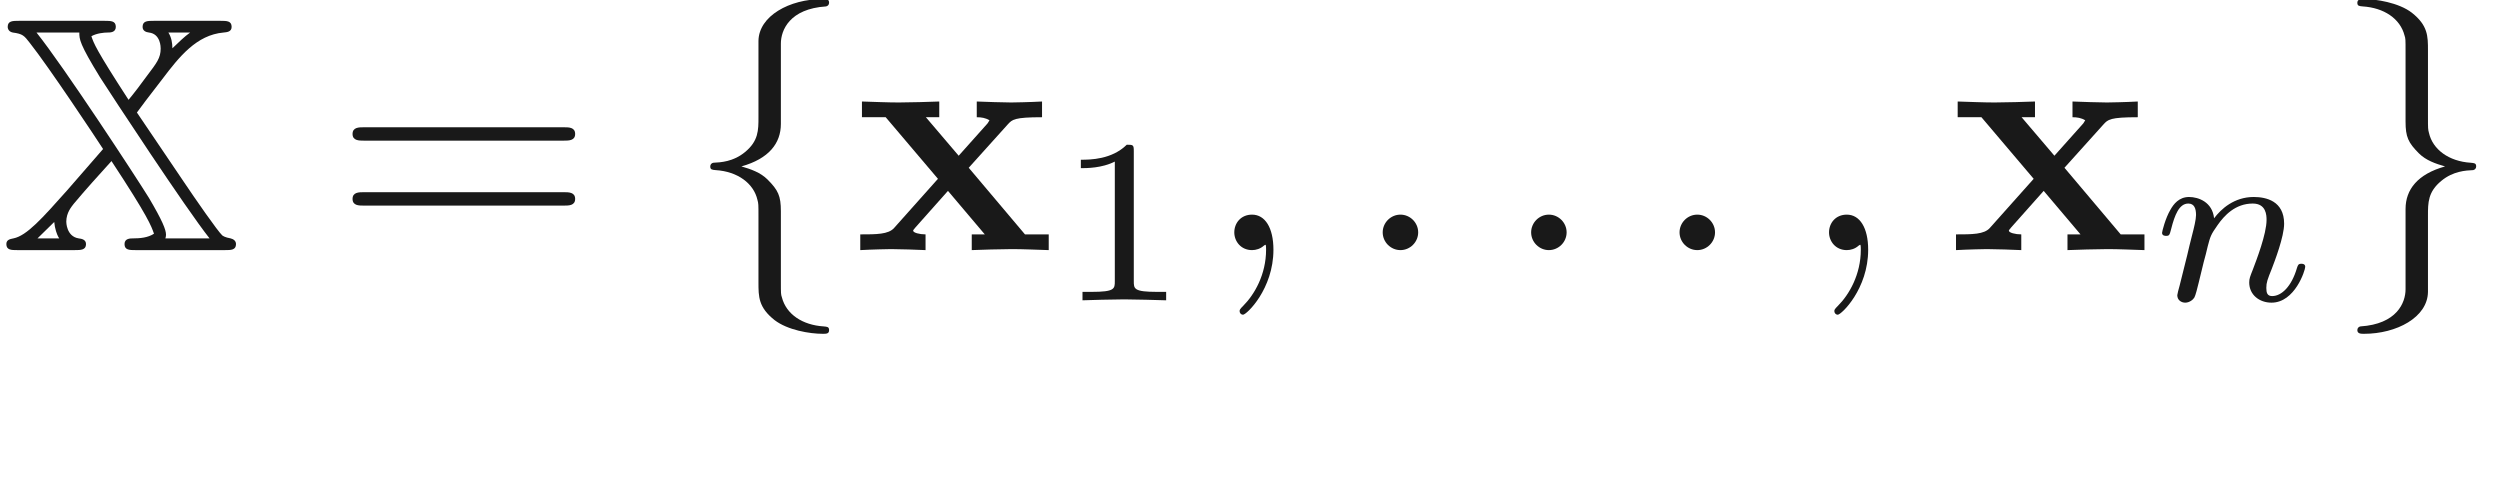
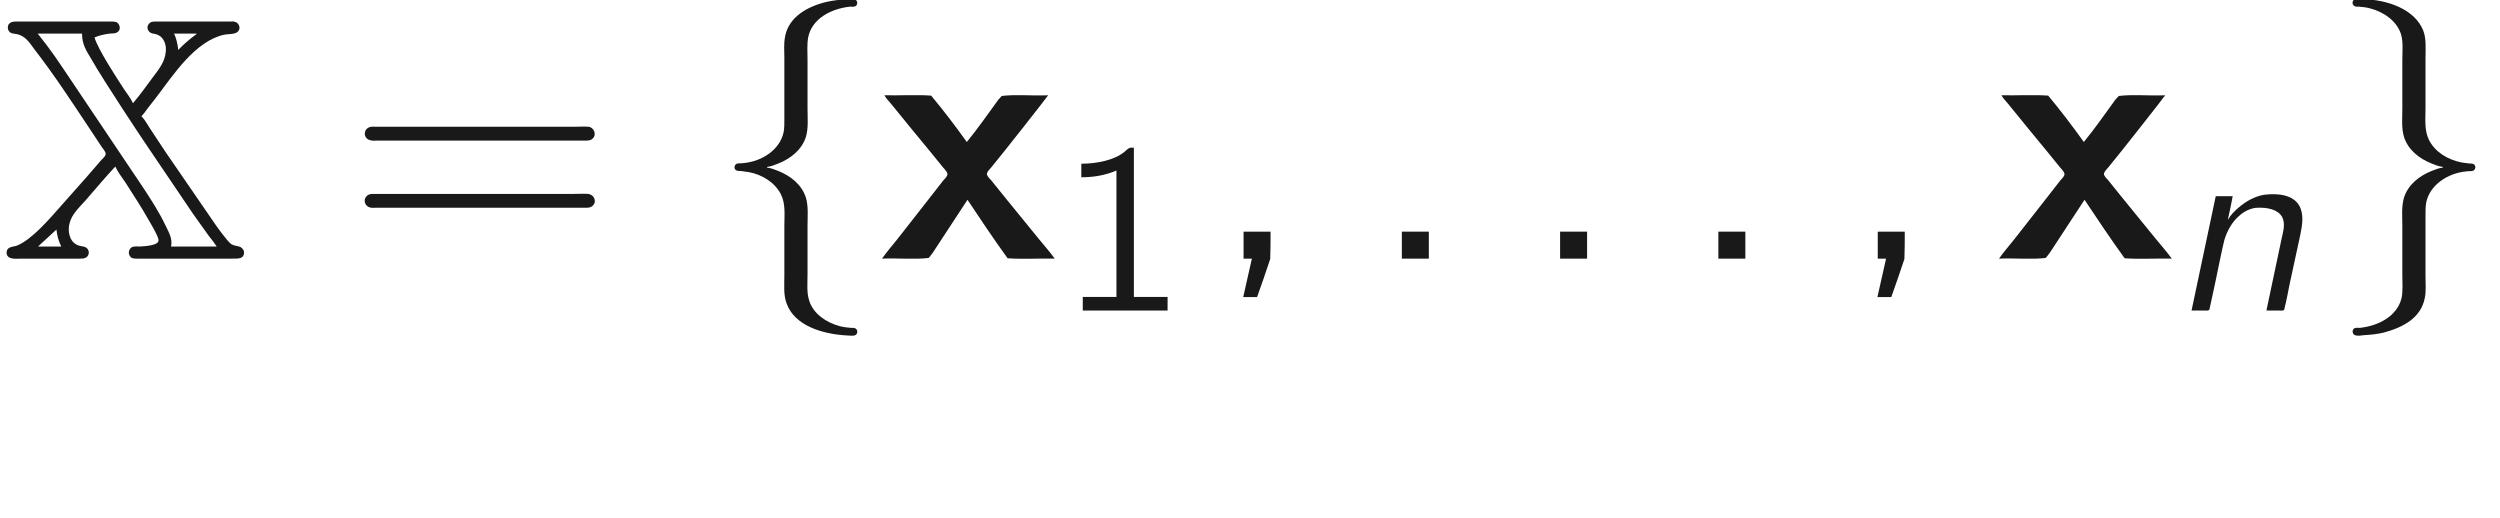
- <svg xmlns="http://www.w3.org/2000/svg" xmlns:ns1="http://github.com/leegao/readme2tex/" xmlns:xlink="http://www.w3.org/1999/xlink" height="14.888pt" ns1:offset="2.481320000000009" version="1.1" viewBox="-52.093 -69.481 74.407 14.888" width="74.407pt">
+ <svg xmlns="http://www.w3.org/2000/svg" xmlns:ns1="http://github.com/leegao/readme2tex/" xmlns:xlink="http://www.w3.org/1999/xlink" height="14.888pt" ns1:offset="2.2056200000000086" version="1.1" viewBox="-52.176 -69.481 71.954 14.888" width="71.954pt">
  <defs>
-     <path d="M3.447 -2.451L4.613 -3.746C4.742 -3.885 4.802 -3.955 5.629 -3.955V-4.423C5.28 -4.403 4.762 -4.394 4.712 -4.394C4.463 -4.394 3.965 -4.413 3.686 -4.423V-3.955C3.826 -3.955 3.945 -3.935 4.065 -3.865C4.025 -3.806 4.025 -3.786 3.985 -3.746L3.148 -2.809L2.172 -3.955H2.57V-4.423C2.311 -4.413 1.684 -4.394 1.365 -4.394S0.598 -4.413 0.269 -4.423V-3.955H0.976L2.531 -2.122L1.225 -0.658C1.056 -0.468 0.697 -0.468 0.219 -0.468V0C0.568 -0.02 1.086 -0.03 1.136 -0.03C1.385 -0.03 1.963 -0.01 2.162 0V-0.468C1.983 -0.468 1.793 -0.518 1.793 -0.578C1.793 -0.588 1.793 -0.598 1.863 -0.677L2.829 -1.763L3.925 -0.468H3.537V0C3.796 -0.01 4.403 -0.03 4.732 -0.03C5.051 -0.03 5.499 -0.01 5.828 0V-0.468H5.121L3.447 -2.451Z" id="g0-120" />
-     <path d="M2.819 -6.147C2.819 -6.545 3.078 -7.183 4.164 -7.253C4.214 -7.263 4.254 -7.303 4.254 -7.362C4.254 -7.472 4.174 -7.472 4.065 -7.472C3.068 -7.472 2.162 -6.964 2.152 -6.227V-3.955C2.152 -3.567 2.152 -3.248 1.753 -2.919C1.405 -2.63 1.026 -2.61 0.807 -2.6C0.757 -2.59 0.717 -2.55 0.717 -2.491C0.717 -2.391 0.777 -2.391 0.877 -2.381C1.534 -2.341 2.012 -1.983 2.122 -1.494C2.152 -1.385 2.152 -1.365 2.152 -1.006V0.966C2.152 1.385 2.152 1.704 2.63 2.082C3.019 2.381 3.676 2.491 4.065 2.491C4.174 2.491 4.254 2.491 4.254 2.381C4.254 2.281 4.194 2.281 4.095 2.271C3.467 2.232 2.979 1.913 2.849 1.405C2.819 1.315 2.819 1.295 2.819 0.936V-1.156C2.819 -1.614 2.74 -1.783 2.421 -2.102C2.212 -2.311 1.923 -2.411 1.644 -2.491C2.461 -2.72 2.819 -3.178 2.819 -3.756V-6.147Z" id="g2-102" />
-     <path d="M2.152 1.166C2.152 1.564 1.893 2.202 0.807 2.271C0.757 2.281 0.717 2.321 0.717 2.381C0.717 2.491 0.827 2.491 0.917 2.491C1.883 2.491 2.809 2.002 2.819 1.245V-1.026C2.819 -1.415 2.819 -1.734 3.218 -2.062C3.567 -2.351 3.945 -2.371 4.164 -2.381C4.214 -2.391 4.254 -2.431 4.254 -2.491C4.254 -2.59 4.194 -2.59 4.095 -2.6C3.437 -2.64 2.959 -2.999 2.849 -3.487C2.819 -3.597 2.819 -3.616 2.819 -3.975V-5.948C2.819 -6.366 2.819 -6.685 2.341 -7.064C1.943 -7.372 1.255 -7.472 0.917 -7.472C0.827 -7.472 0.717 -7.472 0.717 -7.362C0.717 -7.263 0.777 -7.263 0.877 -7.253C1.504 -7.213 1.993 -6.894 2.122 -6.386C2.152 -6.296 2.152 -6.276 2.152 -5.918V-3.826C2.152 -3.367 2.232 -3.198 2.55 -2.879C2.76 -2.67 3.049 -2.57 3.328 -2.491C2.511 -2.262 2.152 -1.803 2.152 -1.225V1.166Z" id="g2-103" />
-     <path d="M4.573 -6.824C4.394 -6.824 4.244 -6.824 4.244 -6.645C4.244 -6.526 4.344 -6.486 4.433 -6.476C4.782 -6.436 4.782 -6.037 4.782 -5.998C4.782 -5.719 4.663 -5.569 4.384 -5.2C4.204 -4.951 3.985 -4.663 3.826 -4.473C2.849 -5.978 2.79 -6.157 2.72 -6.366C2.879 -6.456 3.098 -6.476 3.208 -6.476C3.278 -6.476 3.447 -6.476 3.447 -6.645C3.447 -6.824 3.298 -6.824 3.118 -6.824H0.558C0.379 -6.824 0.229 -6.824 0.229 -6.645C0.229 -6.635 0.229 -6.506 0.379 -6.476C0.677 -6.436 0.717 -6.386 0.887 -6.167C1.455 -5.45 2.869 -3.318 3.068 -3.009L1.993 -1.773C1.255 -0.946 0.797 -0.428 0.399 -0.349C0.299 -0.329 0.189 -0.309 0.189 -0.179C0.189 0 0.339 0 0.518 0H2.222C2.401 0 2.56 0 2.56 -0.179C2.56 -0.319 2.421 -0.339 2.341 -0.349C1.973 -0.408 1.973 -0.837 1.973 -0.847C1.973 -1.116 2.132 -1.295 2.192 -1.375C2.55 -1.803 2.939 -2.232 3.318 -2.65C4.413 -0.986 4.503 -0.717 4.583 -0.488C4.403 -0.369 4.164 -0.349 3.965 -0.349C3.875 -0.349 3.706 -0.349 3.706 -0.179C3.706 0 3.856 0 4.035 0H6.695C6.874 0 7.024 0 7.024 -0.179C7.024 -0.279 6.944 -0.329 6.864 -0.349C6.695 -0.379 6.645 -0.418 6.615 -0.438C6.476 -0.568 5.838 -1.484 5.43 -2.092L4.075 -4.095C4.095 -4.125 4.204 -4.264 4.334 -4.443L4.832 -5.091C5.33 -5.748 5.848 -6.406 6.655 -6.476C6.755 -6.486 6.894 -6.496 6.894 -6.645C6.894 -6.824 6.745 -6.824 6.565 -6.824H4.573ZM5.659 -6.476C5.479 -6.346 5.32 -6.187 5.131 -6.007C5.131 -6.167 5.101 -6.336 5.011 -6.476H5.659ZM1.614 -0.837C1.614 -0.827 1.634 -0.717 1.634 -0.697C1.674 -0.498 1.734 -0.389 1.763 -0.349H1.116L1.614 -0.837ZM2.361 -6.476C2.361 -6.276 2.361 -6.147 2.979 -5.141C3.337 -4.583 5.519 -1.255 6.237 -0.349H4.922C4.932 -0.379 4.941 -0.418 4.941 -0.458C4.941 -0.608 4.832 -0.877 4.433 -1.554C4.025 -2.212 1.893 -5.469 1.086 -6.476H2.361Z" id="g1-88" />
-     <path d="M1.913 -0.528C1.913 -0.817 1.674 -1.056 1.385 -1.056S0.857 -0.817 0.857 -0.528S1.096 0 1.385 0S1.913 -0.239 1.913 -0.528Z" id="g3-58" />
-     <path d="M2.022 -0.01C2.022 -0.667 1.773 -1.056 1.385 -1.056C1.056 -1.056 0.857 -0.807 0.857 -0.528C0.857 -0.259 1.056 0 1.385 0C1.504 0 1.634 -0.04 1.734 -0.13C1.763 -0.149 1.773 -0.159 1.783 -0.159S1.803 -0.149 1.803 -0.01C1.803 0.727 1.455 1.325 1.126 1.654C1.016 1.763 1.016 1.783 1.016 1.813C1.016 1.883 1.066 1.923 1.116 1.923C1.225 1.923 2.022 1.156 2.022 -0.01Z" id="g3-59" />
-     <path d="M0.851 -0.439C0.823 -0.349 0.781 -0.174 0.781 -0.153C0.781 0 0.907 0.07 1.018 0.07C1.144 0.07 1.255 -0.021 1.29 -0.084S1.381 -0.37 1.416 -0.516C1.451 -0.649 1.527 -0.969 1.569 -1.144C1.611 -1.297 1.653 -1.451 1.688 -1.611C1.764 -1.897 1.778 -1.953 1.981 -2.239C2.176 -2.518 2.504 -2.88 3.027 -2.88C3.431 -2.88 3.438 -2.525 3.438 -2.392C3.438 -1.974 3.138 -1.2 3.027 -0.907C2.95 -0.711 2.922 -0.649 2.922 -0.53C2.922 -0.16 3.229 0.07 3.585 0.07C4.282 0.07 4.589 -0.893 4.589 -0.997C4.589 -1.088 4.498 -1.088 4.477 -1.088C4.38 -1.088 4.373 -1.046 4.345 -0.969C4.184 -0.411 3.884 -0.126 3.605 -0.126C3.459 -0.126 3.431 -0.223 3.431 -0.37C3.431 -0.53 3.466 -0.621 3.592 -0.934C3.675 -1.151 3.961 -1.89 3.961 -2.28C3.961 -2.957 3.424 -3.075 3.055 -3.075C2.476 -3.075 2.085 -2.72 1.876 -2.441C1.827 -2.922 1.416 -3.075 1.13 -3.075C0.83 -3.075 0.669 -2.859 0.579 -2.699C0.425 -2.441 0.328 -2.043 0.328 -2.008C0.328 -1.918 0.425 -1.918 0.446 -1.918C0.544 -1.918 0.551 -1.939 0.6 -2.127C0.704 -2.538 0.837 -2.88 1.109 -2.88C1.29 -2.88 1.339 -2.727 1.339 -2.538C1.339 -2.406 1.276 -2.148 1.227 -1.96S1.109 -1.485 1.074 -1.332L0.851 -0.439Z" id="g4-110" />
-     <path d="M6.844 -3.258C6.994 -3.258 7.183 -3.258 7.183 -3.457S6.994 -3.656 6.854 -3.656H0.887C0.747 -3.656 0.558 -3.656 0.558 -3.457S0.747 -3.258 0.897 -3.258H6.844ZM6.854 -1.325C6.994 -1.325 7.183 -1.325 7.183 -1.524S6.994 -1.724 6.844 -1.724H0.897C0.747 -1.724 0.558 -1.724 0.558 -1.524S0.747 -1.325 0.887 -1.325H6.854Z" id="g5-61" />
-     <path d="M3.318 -0.757C3.357 -0.359 3.626 0.06 4.095 0.06C4.304 0.06 4.912 -0.08 4.912 -0.887V-1.445H4.663V-0.887C4.663 -0.309 4.413 -0.249 4.304 -0.249C3.975 -0.249 3.935 -0.697 3.935 -0.747V-2.74C3.935 -3.158 3.935 -3.547 3.577 -3.915C3.188 -4.304 2.69 -4.463 2.212 -4.463C1.395 -4.463 0.707 -3.995 0.707 -3.337C0.707 -3.039 0.907 -2.869 1.166 -2.869C1.445 -2.869 1.624 -3.068 1.624 -3.328C1.624 -3.447 1.574 -3.776 1.116 -3.786C1.385 -4.135 1.873 -4.244 2.192 -4.244C2.68 -4.244 3.248 -3.856 3.248 -2.969V-2.6C2.74 -2.57 2.042 -2.54 1.415 -2.242C0.667 -1.903 0.418 -1.385 0.418 -0.946C0.418 -0.139 1.385 0.11 2.012 0.11C2.67 0.11 3.128 -0.289 3.318 -0.757ZM3.248 -2.391V-1.395C3.248 -0.448 2.531 -0.11 2.082 -0.11C1.594 -0.11 1.186 -0.458 1.186 -0.956C1.186 -1.504 1.604 -2.331 3.248 -2.391Z" id="g5-97" />
-     <path d="M2.336 -4.435C2.336 -4.624 2.322 -4.631 2.127 -4.631C1.681 -4.191 1.046 -4.184 0.76 -4.184V-3.933C0.928 -3.933 1.388 -3.933 1.771 -4.129V-0.572C1.771 -0.342 1.771 -0.251 1.074 -0.251H0.809V0C0.934 -0.007 1.792 -0.028 2.05 -0.028C2.267 -0.028 3.145 -0.007 3.299 0V-0.251H3.034C2.336 -0.251 2.336 -0.342 2.336 -0.572V-4.435Z" id="g6-49" />
+     <path d="M3.318 -2.65C3.397 -2.481 3.517 -2.331 3.616 -2.182C3.836 -1.833 4.065 -1.494 4.264 -1.136C4.334 -1.016 4.543 -0.677 4.563 -0.538C4.583 -0.369 4.135 -0.359 4.035 -0.349C3.965 -0.349 3.885 -0.359 3.816 -0.339C3.716 -0.299 3.676 -0.169 3.736 -0.08C3.776 0 3.865 0 3.945 0H6.685C6.844 0 7.004 0.01 7.024 -0.149C7.034 -0.229 6.984 -0.299 6.914 -0.339C6.824 -0.369 6.735 -0.369 6.655 -0.418C6.535 -0.508 6.237 -0.927 6.197 -0.986L4.772 -3.059L4.324 -3.736C4.244 -3.856 4.174 -3.995 4.075 -4.095V-4.105C4.135 -4.164 4.184 -4.234 4.234 -4.304L4.513 -4.663C4.991 -5.29 5.619 -6.266 6.456 -6.446C6.625 -6.476 6.864 -6.436 6.894 -6.635C6.894 -6.715 6.844 -6.795 6.765 -6.814C6.715 -6.834 6.665 -6.824 6.615 -6.824H4.493C4.413 -6.824 4.334 -6.824 4.284 -6.755C4.214 -6.675 4.244 -6.565 4.324 -6.506C4.394 -6.466 4.483 -6.476 4.553 -6.436C4.722 -6.356 4.792 -6.147 4.772 -5.968C4.752 -5.659 4.563 -5.44 4.384 -5.2S4.025 -4.702 3.826 -4.473C3.756 -4.633 3.636 -4.772 3.547 -4.912C3.347 -5.22 2.819 -6.027 2.72 -6.366C2.859 -6.426 2.999 -6.456 3.148 -6.476C3.248 -6.486 3.357 -6.466 3.427 -6.565C3.477 -6.655 3.427 -6.775 3.337 -6.814C3.288 -6.824 3.238 -6.824 3.188 -6.824H0.468C0.379 -6.824 0.289 -6.814 0.239 -6.725C0.209 -6.645 0.229 -6.555 0.299 -6.506C0.349 -6.476 0.408 -6.476 0.458 -6.466C0.727 -6.426 0.857 -6.207 0.996 -6.017C1.554 -5.3 2.052 -4.533 2.55 -3.786L2.919 -3.228C2.939 -3.188 3.059 -3.068 3.039 -3.009C3.039 -2.939 2.939 -2.869 2.899 -2.819L2.521 -2.381L1.734 -1.494C1.435 -1.156 0.927 -0.558 0.498 -0.379C0.369 -0.329 0.189 -0.359 0.189 -0.159C0.209 0.04 0.468 0 0.608 0H2.301C2.371 0 2.441 0 2.501 -0.05C2.58 -0.12 2.57 -0.249 2.491 -0.309S2.301 -0.349 2.212 -0.399C1.993 -0.508 1.943 -0.797 2.002 -1.016C2.062 -1.275 2.281 -1.474 2.451 -1.664C2.74 -1.993 3.019 -2.331 3.318 -2.65ZM2.361 -6.476C2.361 -6.157 2.491 -5.978 2.62 -5.758C3.009 -5.071 4.144 -3.377 4.144 -3.377L5.559 -1.285L6.007 -0.658C6.087 -0.558 6.167 -0.458 6.237 -0.349H4.922C4.971 -0.548 4.872 -0.737 4.782 -0.917C4.593 -1.325 4.344 -1.704 4.095 -2.082L1.773 -5.539C1.634 -5.748 1.484 -5.958 1.335 -6.157C1.255 -6.266 1.166 -6.366 1.086 -6.476H2.361ZM5.659 -6.476V-6.466C5.469 -6.326 5.29 -6.177 5.131 -6.007C5.111 -6.187 5.071 -6.346 5.011 -6.476H5.659ZM1.624 -0.837C1.644 -0.648 1.694 -0.488 1.763 -0.349H1.106V-0.359L1.624 -0.837Z" id="g1-88" />
+     <path d="M1.654 -2.62V-2.64C1.763 -2.65 1.883 -2.7 1.983 -2.74C2.331 -2.879 2.65 -3.128 2.77 -3.497C2.849 -3.756 2.819 -4.045 2.819 -4.314V-5.729C2.819 -5.938 2.8 -6.167 2.839 -6.376C2.949 -6.904 3.487 -7.193 4.045 -7.253C4.095 -7.253 4.144 -7.243 4.194 -7.263C4.274 -7.303 4.264 -7.432 4.184 -7.462S3.995 -7.472 3.915 -7.462C3.736 -7.452 3.557 -7.432 3.377 -7.392C2.819 -7.263 2.271 -6.954 2.172 -6.386C2.132 -6.187 2.152 -5.978 2.152 -5.778V-3.985C2.152 -3.875 2.152 -3.756 2.132 -3.646C2.032 -3.148 1.524 -2.8 0.976 -2.75C0.857 -2.73 0.747 -2.78 0.717 -2.64C0.717 -2.531 0.797 -2.521 0.907 -2.521L1.126 -2.491C1.504 -2.421 1.873 -2.202 2.052 -1.853C2.192 -1.574 2.152 -1.255 2.152 -0.956V0.498C2.152 0.767 2.122 1.056 2.222 1.305C2.451 1.913 3.208 2.172 3.965 2.212C4.035 2.212 4.135 2.232 4.194 2.202S4.274 2.082 4.224 2.032C4.184 1.983 4.125 1.993 4.075 1.993C3.965 1.983 3.856 1.973 3.746 1.943C3.367 1.843 2.989 1.594 2.869 1.215C2.79 0.976 2.819 0.717 2.819 0.468V-0.946C2.819 -1.215 2.849 -1.504 2.77 -1.763C2.65 -2.132 2.331 -2.381 1.983 -2.521C1.883 -2.56 1.763 -2.61 1.654 -2.62Z" id="g2-102" />
+     <path d="M3.318 -2.64V-2.62C3.208 -2.61 3.088 -2.56 2.989 -2.521C2.64 -2.381 2.321 -2.132 2.202 -1.763C2.122 -1.504 2.152 -1.215 2.152 -0.946V0.468C2.152 0.687 2.172 0.917 2.132 1.126C2.012 1.644 1.484 1.933 0.927 1.993C0.877 1.993 0.827 1.983 0.777 2.002C0.697 2.042 0.707 2.172 0.787 2.202S0.976 2.212 1.056 2.202C1.245 2.192 1.425 2.172 1.604 2.132C2.162 1.983 2.69 1.714 2.8 1.126C2.839 0.927 2.819 0.717 2.819 0.518V-1.275C2.819 -1.385 2.819 -1.504 2.839 -1.614C2.939 -2.112 3.447 -2.461 3.995 -2.511C4.115 -2.531 4.224 -2.481 4.254 -2.62C4.254 -2.73 4.174 -2.74 4.065 -2.74L3.846 -2.77C3.467 -2.849 3.098 -3.059 2.919 -3.417C2.78 -3.696 2.819 -4.025 2.819 -4.324V-5.768C2.819 -6.037 2.849 -6.326 2.75 -6.575C2.501 -7.173 1.753 -7.452 0.986 -7.472C0.927 -7.472 0.837 -7.482 0.777 -7.462C0.717 -7.432 0.697 -7.342 0.747 -7.293C0.787 -7.243 0.847 -7.253 0.897 -7.253C1.006 -7.243 1.116 -7.233 1.225 -7.203C1.604 -7.103 1.983 -6.854 2.112 -6.466C2.182 -6.237 2.152 -5.968 2.152 -5.729V-4.314C2.152 -4.045 2.122 -3.756 2.202 -3.497C2.321 -3.128 2.64 -2.879 2.989 -2.74C3.088 -2.7 3.208 -2.65 3.318 -2.64Z" id="g2-103" />
+     <path d="M1.632 -2.622H1.625C1.674 -2.845 1.723 -3.062 1.764 -3.292H1.276L0.579 0H0.941C1.011 0 1.102 0.021 1.102 -0.07C1.116 -0.119 1.213 -0.586 1.255 -0.774C1.304 -1.004 1.478 -1.869 1.527 -2.043C1.611 -2.308 1.75 -2.559 1.96 -2.734C2.092 -2.852 2.26 -2.936 2.434 -2.957C2.762 -2.978 3.068 -2.908 3.187 -2.692C3.292 -2.49 3.208 -2.253 3.166 -2.043L2.734 0H3.103C3.18 0 3.257 0.021 3.257 -0.077C3.299 -0.216 3.396 -0.732 3.396 -0.732L3.71 -2.183C3.766 -2.455 3.822 -2.769 3.675 -3.027C3.494 -3.327 3.082 -3.382 2.671 -3.333C2.385 -3.285 2.134 -3.138 1.918 -2.95C1.813 -2.859 1.702 -2.748 1.632 -2.622Z" id="g3-110" />
+     <path d="M1.066 -0.777V0H1.843V-0.777H1.066Z" id="g4-58" />
+     <path d="M1.066 -0.777V0H1.305L1.056 1.106H1.455C1.584 0.737 1.714 0.379 1.833 0.01C1.843 -0.239 1.843 -0.508 1.843 -0.777H1.066Z" id="g4-59" />
+     <path d="M0.774 -4.226V-3.836C1.123 -3.836 1.465 -3.891 1.785 -4.031V-0.391H0.816V0H3.257V-0.391H2.287V-4.686C2.246 -4.686 2.197 -4.693 2.162 -4.679C2.106 -4.659 2.064 -4.603 2.015 -4.568C1.73 -4.331 1.227 -4.226 0.774 -4.226Z" id="g5-49" />
+     <path d="M0.707 -3.786C0.508 -3.726 0.518 -3.447 0.727 -3.407C0.787 -3.387 0.857 -3.397 0.917 -3.397H6.904C6.984 -3.397 7.064 -3.397 7.123 -3.457C7.243 -3.567 7.163 -3.776 7.004 -3.796C6.864 -3.806 6.725 -3.796 6.585 -3.796H0.877C0.827 -3.796 0.757 -3.806 0.707 -3.786ZM0.588 -1.763C0.518 -1.654 0.588 -1.504 0.707 -1.474C0.767 -1.455 0.827 -1.465 0.887 -1.465H6.914C6.994 -1.465 7.064 -1.465 7.123 -1.524C7.253 -1.644 7.163 -1.843 6.994 -1.863C6.854 -1.873 6.715 -1.863 6.575 -1.863H0.887C0.757 -1.863 0.658 -1.873 0.588 -1.763Z" id="g6-61" />
+     <path d="M0.867 -3.846C0.936 -3.875 0.996 -3.925 1.056 -3.965C1.415 -4.174 1.843 -4.354 2.361 -4.354C2.471 -4.354 2.58 -4.364 2.69 -4.334C2.909 -4.274 3.108 -4.125 3.238 -3.935C3.387 -3.676 3.447 -3.497 3.447 -3.088V-2.64C2.401 -2.64 1.275 -2.421 0.777 -1.793C0.379 -1.295 0.528 -0.468 1.046 -0.1C1.305 0.09 1.614 0.1 1.923 0.06C2.371 0.01 2.829 -0.12 3.188 -0.408C3.288 -0.488 3.377 -0.588 3.457 -0.687V0H4.085V-2.63C4.085 -2.899 4.105 -3.178 4.075 -3.447C4.015 -3.895 3.756 -4.274 3.427 -4.523C2.919 -4.902 2.202 -4.882 1.524 -4.702C1.385 -4.663 0.897 -4.493 0.837 -4.394C0.807 -4.354 0.827 -4.284 0.827 -4.234C0.847 -4.105 0.857 -3.975 0.867 -3.846ZM3.447 -2.341V-1.594C3.447 -1.355 3.447 -1.136 3.318 -0.927C3.238 -0.797 3.118 -0.707 2.989 -0.628C2.441 -0.289 1.524 -0.349 1.245 -0.847C1.026 -1.205 1.235 -1.624 1.534 -1.853C1.943 -2.192 2.819 -2.341 3.447 -2.341Z" id="g6-97" />
+     <path d="M0.07 -4.702C0.11 -4.623 0.179 -4.553 0.239 -4.483C0.329 -4.364 1.405 -3.059 1.405 -3.059L1.753 -2.63C1.793 -2.58 1.873 -2.511 1.883 -2.441C1.893 -2.381 1.813 -2.301 1.773 -2.262L1.415 -1.803L0.448 -0.568C0.299 -0.379 0.139 -0.199 0 0C0.438 -0.02 0.946 0.03 1.345 -0.02L1.455 -0.159L2.461 -1.694C2.839 -1.126 3.218 -0.558 3.616 -0.01C4.045 0.02 4.523 -0.01 4.971 0C4.832 -0.199 4.663 -0.379 4.513 -0.568L3.507 -1.803L3.138 -2.262C3.098 -2.301 3.019 -2.381 3.019 -2.441C3.029 -2.511 3.108 -2.58 3.148 -2.63C3.447 -2.989 4.772 -4.672 4.782 -4.702C4.344 -4.682 3.836 -4.732 3.447 -4.682L3.347 -4.573C3.049 -4.164 2.76 -3.746 2.441 -3.357C2.112 -3.816 1.773 -4.264 1.415 -4.692C0.996 -4.722 0.508 -4.692 0.07 -4.702Z" id="g0-120" />
  </defs>
  <g fill-opacity="0.9" id="page1">
-     <use x="-52.093" y="-62.037" xlink:href="#g1-88" />
-     <use x="-42.158" y="-62.037" xlink:href="#g5-61" />
-     <use x="-31.671" y="-62.037" xlink:href="#g2-102" />
-     <use x="-26.708" y="-62.037" xlink:href="#g0-120" />
-     <use x="-20.684" y="-60.543" xlink:href="#g6-49" />
-     <use x="-16.214" y="-62.037" xlink:href="#g3-59" />
-     <use x="-11.797" y="-62.037" xlink:href="#g3-58" />
-     <use x="-7.379" y="-62.037" xlink:href="#g3-58" />
-     <use x="-2.962" y="-62.037" xlink:href="#g3-58" />
-     <use x="1.487" y="-62.037" xlink:href="#g3-59" />
-     <use x="5.904" y="-62.037" xlink:href="#g0-120" />
-     <use x="11.928" y="-60.543" xlink:href="#g4-110" />
-     <use x="17.351" y="-62.037" xlink:href="#g2-103" />
+     <use x="-52.176" y="-62.037" xlink:href="#g1-88" />
+     <use x="-42.24" y="-62.037" xlink:href="#g6-61" />
+     <use x="-31.753" y="-62.037" xlink:href="#g2-102" />
+     <use x="-26.791" y="-62.037" xlink:href="#g0-120" />
+     <use x="-21.828" y="-60.543" xlink:href="#g5-49" />
+     <use x="-17.45" y="-62.037" xlink:href="#g4-59" />
+     <use x="-12.895" y="-62.037" xlink:href="#g4-58" />
+     <use x="-8.34" y="-62.037" xlink:href="#g4-58" />
+     <use x="-3.785" y="-62.037" xlink:href="#g4-58" />
+     <use x="0.803" y="-62.037" xlink:href="#g4-59" />
+     <use x="5.359" y="-62.037" xlink:href="#g0-120" />
+     <use x="10.321" y="-60.543" xlink:href="#g3-110" />
+     <use x="14.815" y="-62.037" xlink:href="#g2-103" />
  </g>
</svg>
